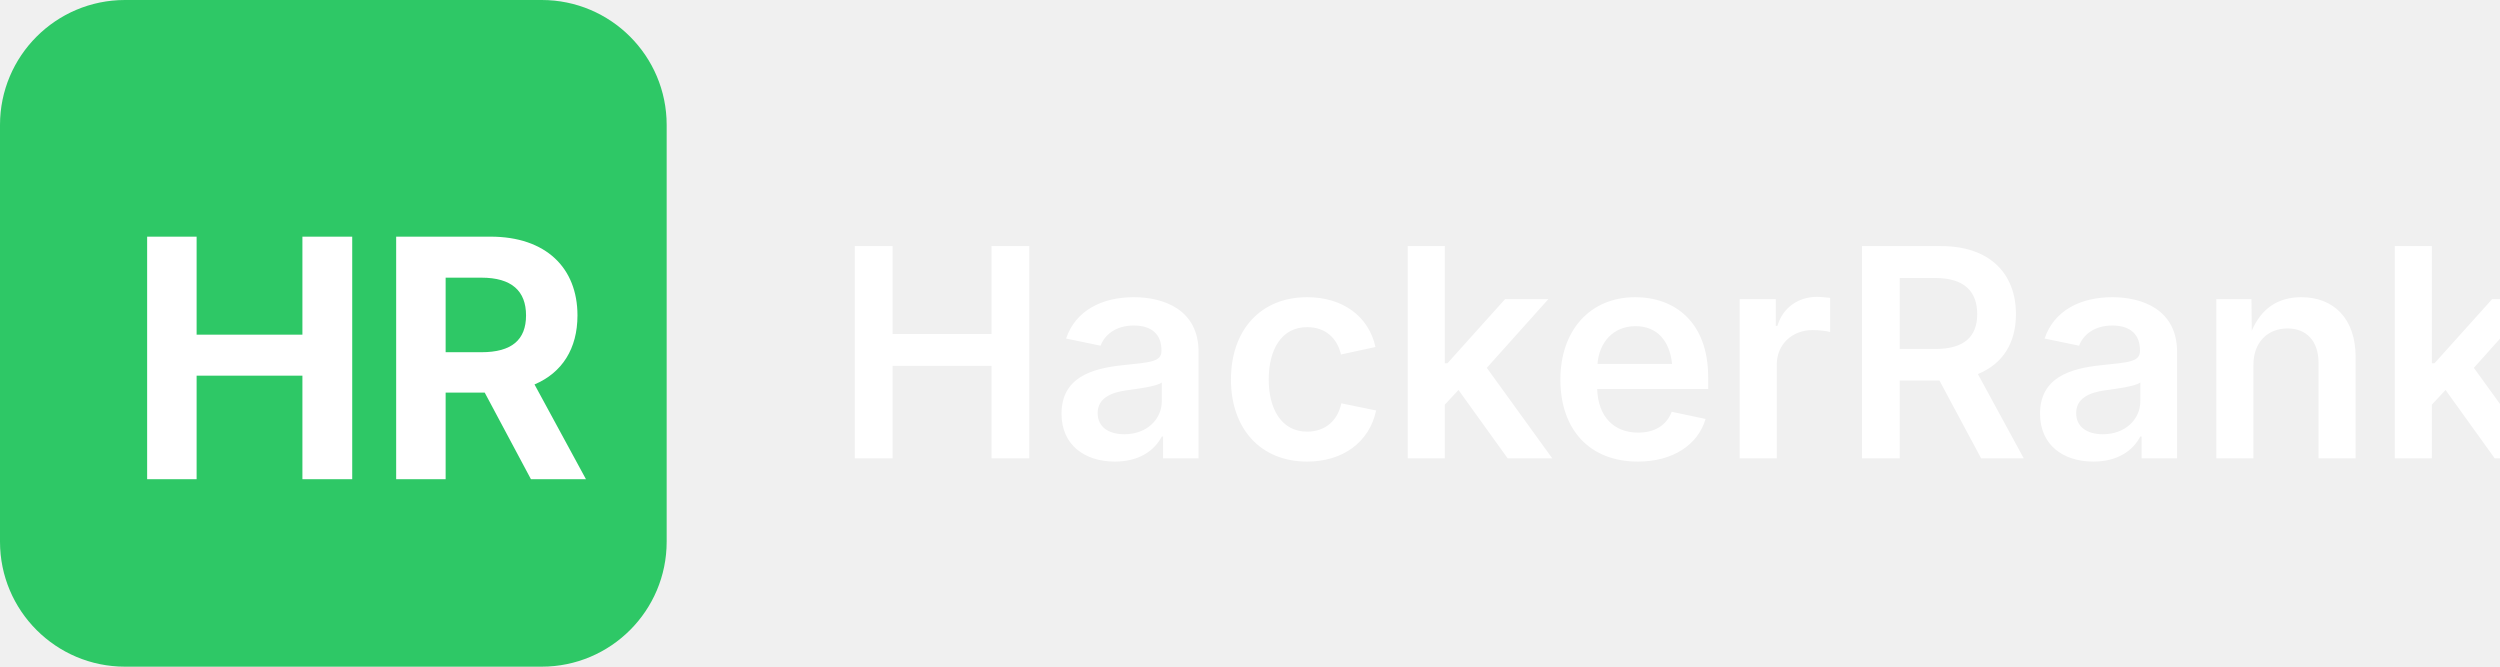
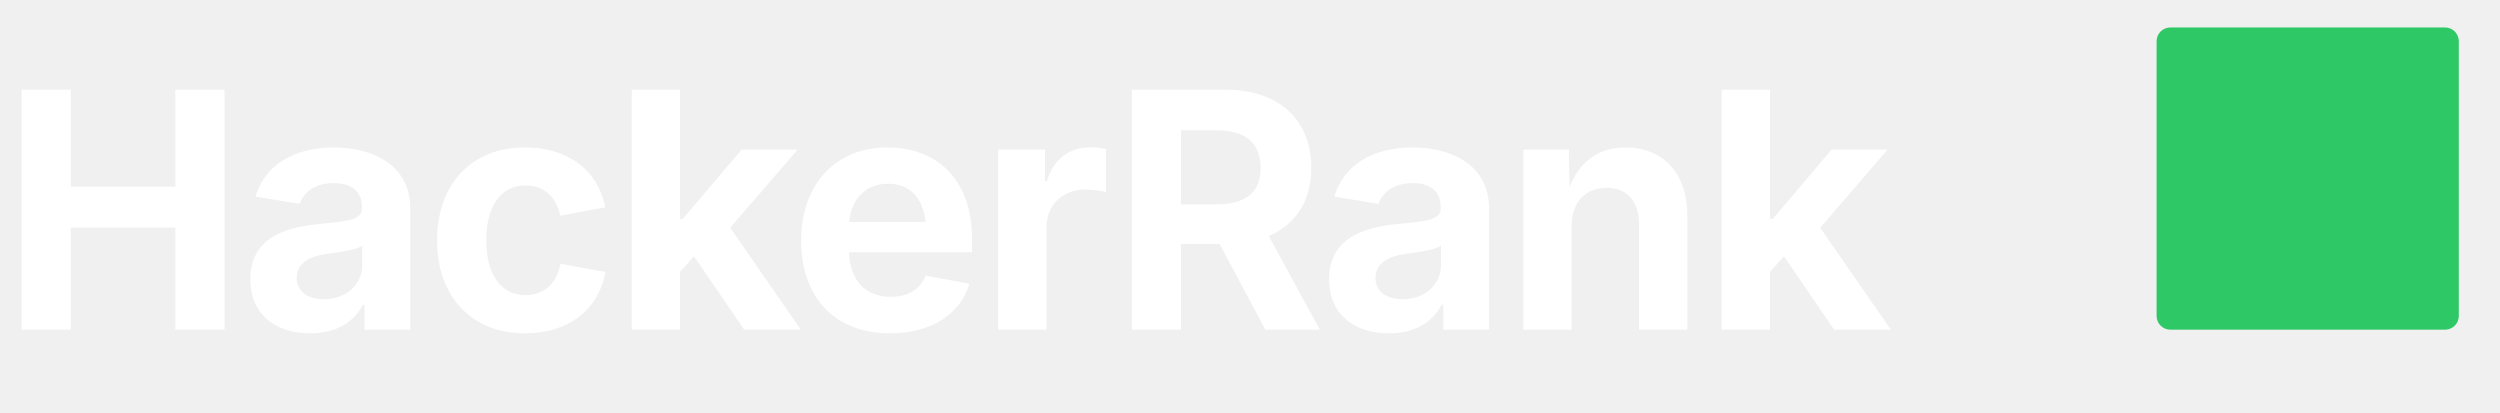
- <svg xmlns="http://www.w3.org/2000/svg" viewBox="0 0 120 32" fill="none">
-   <rect width="32" height="32" rx="6" fill="#2EC866" />
-   <text x="6" y="23" font-family="Inter,Arial,sans-serif" font-weight="700" font-size="16" fill="white">HR</text>
-   <text x="40" y="22" font-family="Inter,Arial,sans-serif" font-weight="600" font-size="14" fill="white">HackerRank</text>
+ <svg xmlns="http://www.w3.org/2000/svg" viewBox="0 0 182 30" height="28">
+   <text y="24" font-family="Inter,'Helvetica Neue',Arial,sans-serif" font-weight="700" font-size="24" fill="#ffffff" letter-spacing="-0.5" textLength="152" lengthAdjust="spacingAndGlyphs">HackerRank</text>
+   <rect x="157" y="2" width="22" height="22" fill="#2EC866" rx="1" />
</svg>
